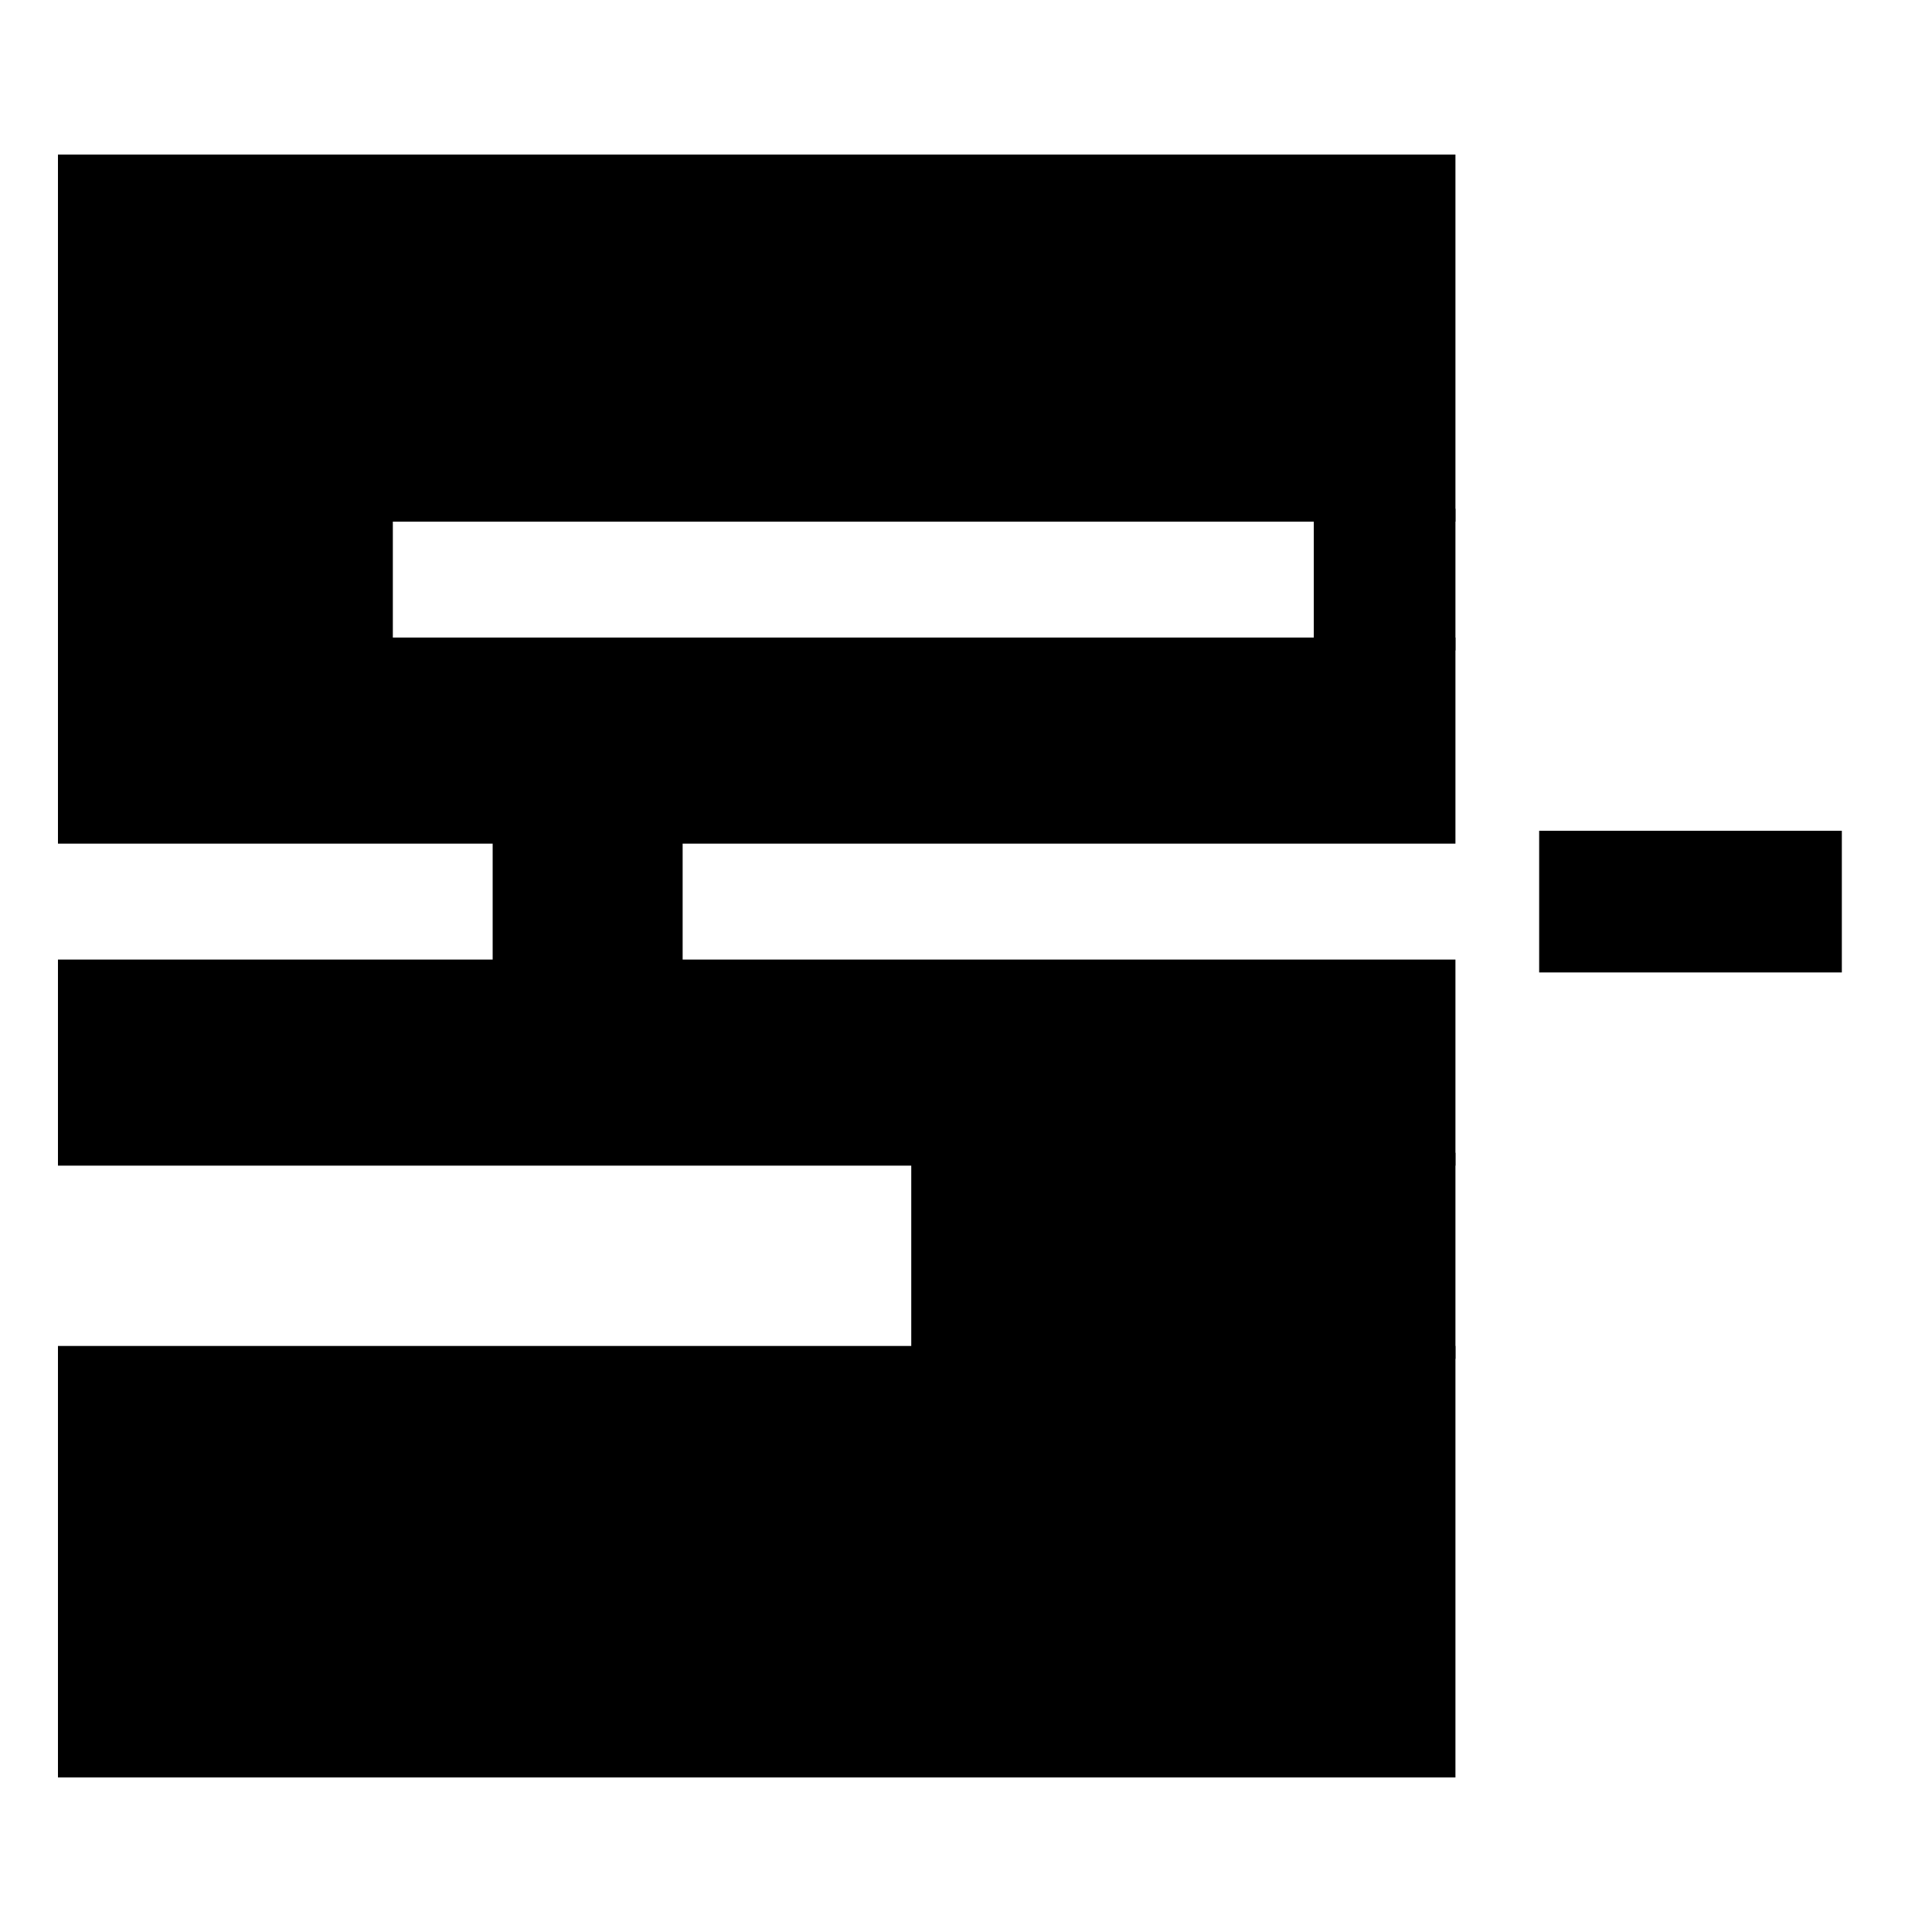
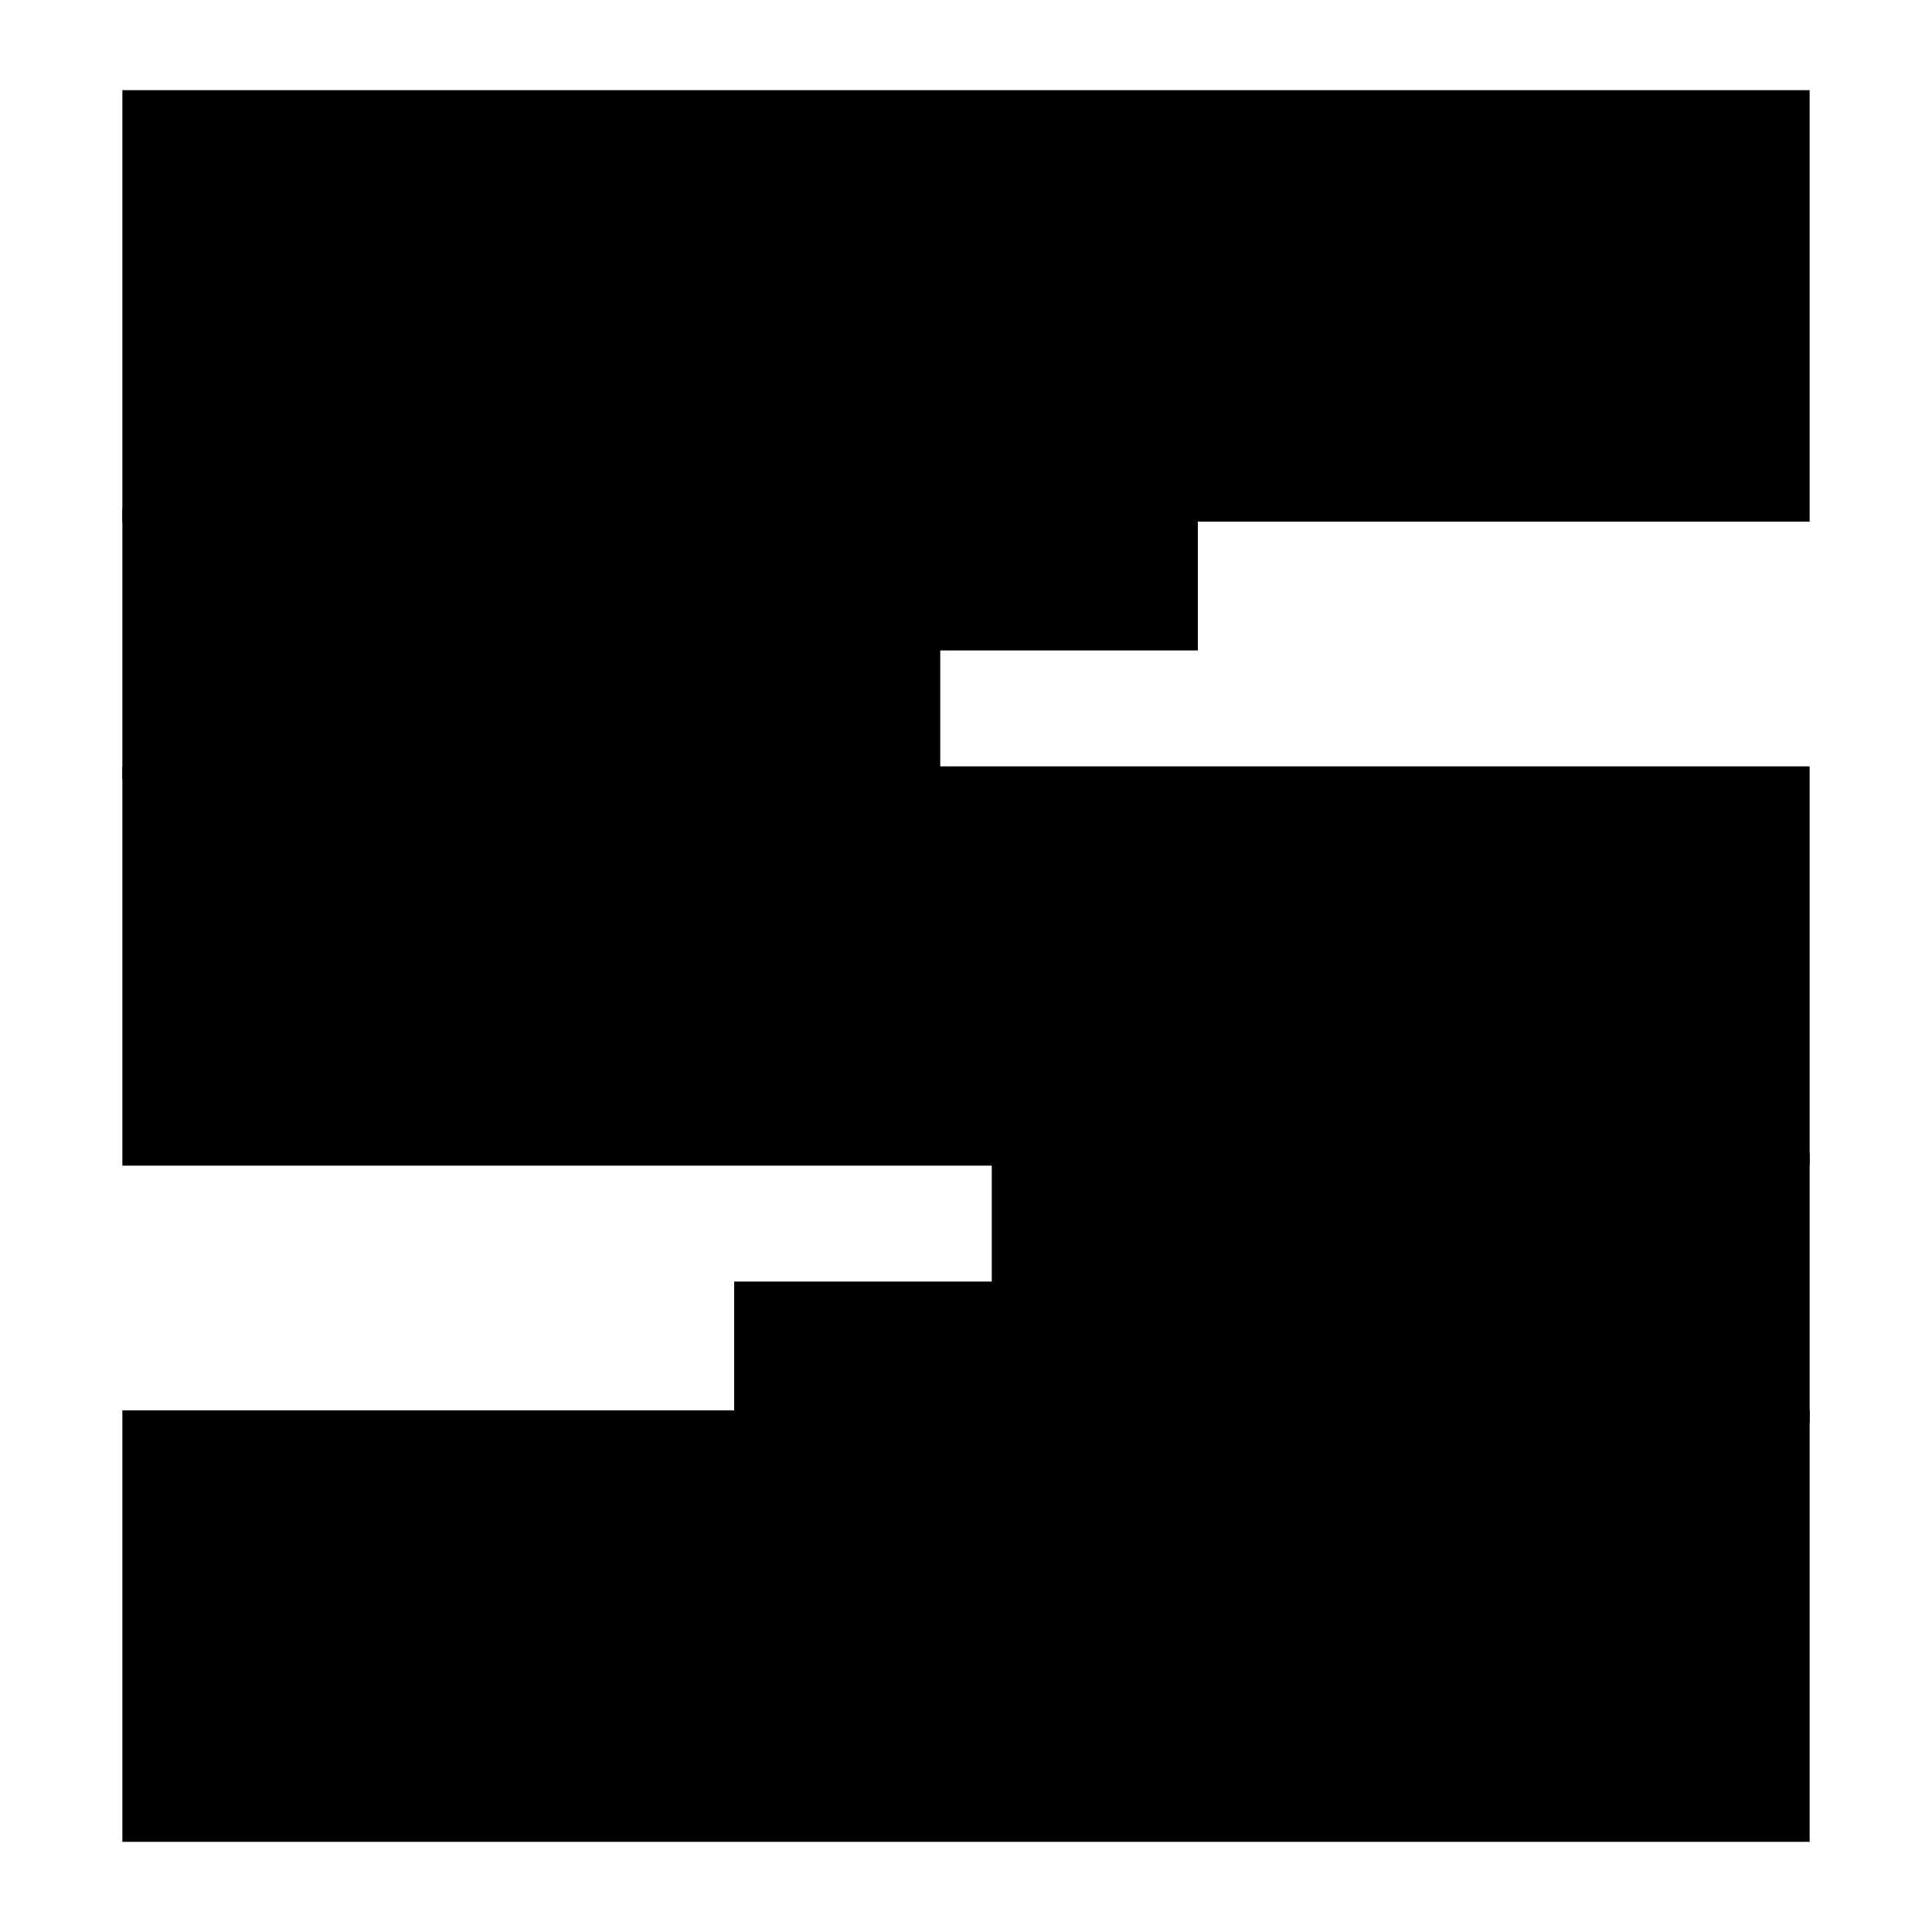
<svg xmlns="http://www.w3.org/2000/svg" viewBox="0 0 120 120" width="120" height="120">
-   <rect x="4" y="10" width="86" height="22" fill="currentColor" stroke="currentColor" stroke-width="0.8" />
-   <rect x="4" y="32" width="20" height="8" fill="currentColor" stroke="currentColor" stroke-width="0.8" />
-   <rect x="82" y="32" width="8" height="8" fill="currentColor" stroke="currentColor" stroke-width="0.8" />
-   <rect x="4" y="40" width="86" height="12" fill="currentColor" stroke="currentColor" stroke-width="0.8" />
-   <rect x="31" y="52" width="11" height="8" fill="currentColor" stroke="currentColor" stroke-width="0.8" />
-   <rect x="4" y="60" width="86" height="12" fill="currentColor" stroke="currentColor" stroke-width="0.8" />
-   <rect x="57" y="72" width="33" height="12" fill="currentColor" stroke="currentColor" stroke-width="0.8" />
-   <rect x="4" y="84" width="86" height="26" fill="currentColor" stroke="currentColor" stroke-width="0.8" />
-   <rect x="96" y="52" width="18" height="8" fill="currentColor" stroke="currentColor" stroke-width="0.8" />
+   <rect x="8" y="6" width="104" height="26" fill="currentColor" stroke="currentColor" stroke-width="0.8" />
+   <rect x="8" y="32" width="50" height="16" fill="currentColor" stroke="currentColor" stroke-width="0.8" />
+   <rect x="58" y="32" width="16" height="8" fill="currentColor" stroke="currentColor" stroke-width="0.8" />
+   <rect x="8" y="48" width="104" height="24" fill="currentColor" stroke="currentColor" stroke-width="0.8" />
+   <rect x="62" y="72" width="50" height="16" fill="currentColor" stroke="currentColor" stroke-width="0.8" />
+   <rect x="46" y="80" width="16" height="8" fill="currentColor" stroke="currentColor" stroke-width="0.8" />
+   <rect x="8" y="88" width="104" height="26" fill="currentColor" stroke="currentColor" stroke-width="0.8" />
</svg>
